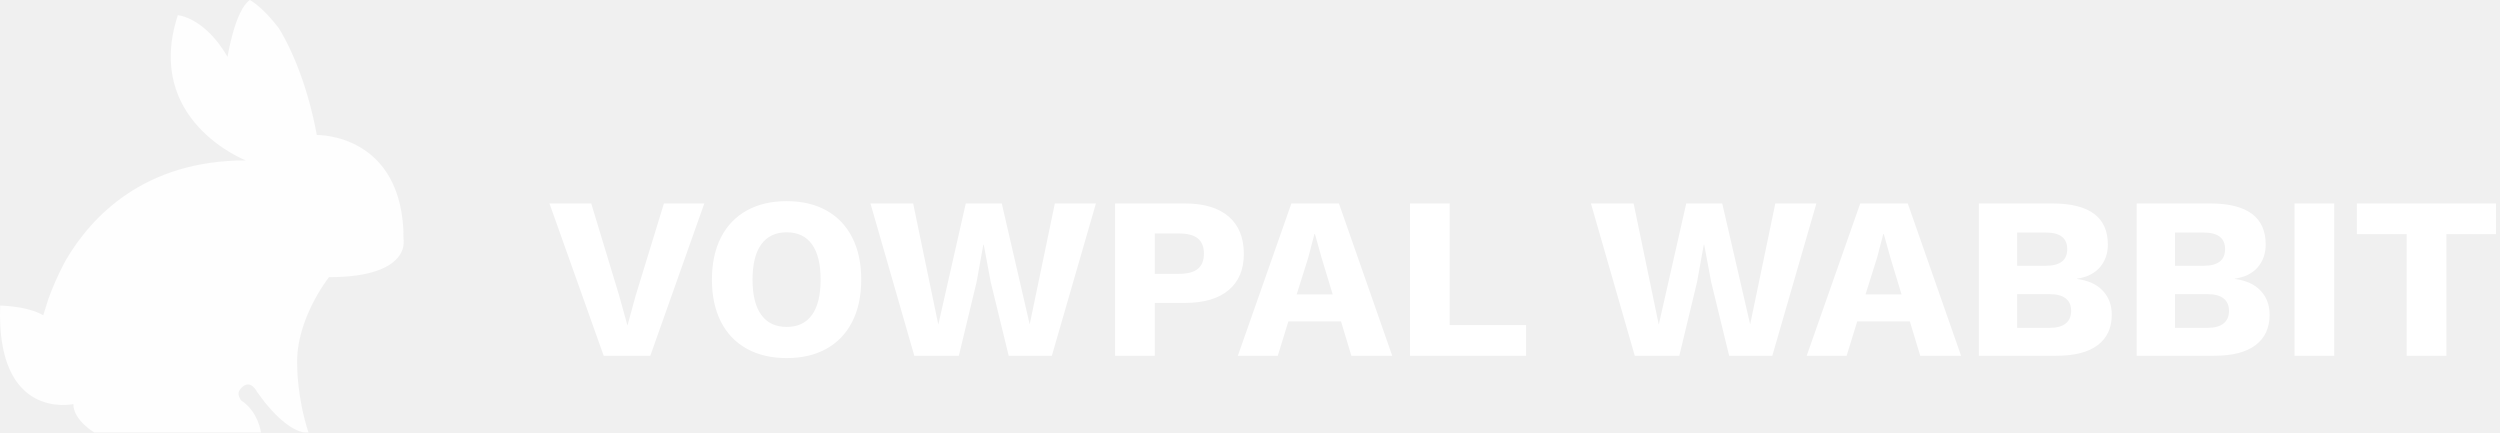
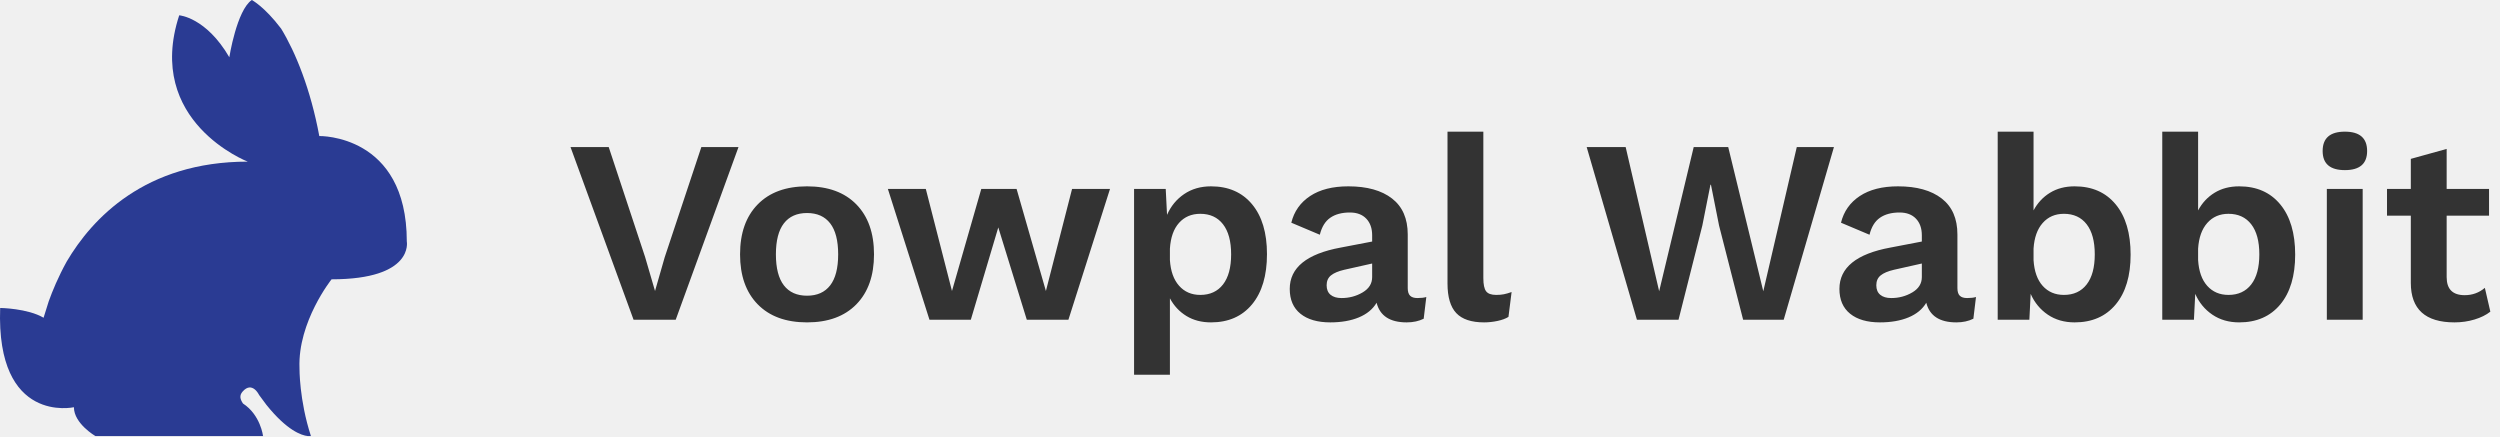
- <svg xmlns="http://www.w3.org/2000/svg" xmlns:xlink="http://www.w3.org/1999/xlink" width="260px" height="45px" viewBox="0 0 260 45" version="1.1">
-   <defs>
-     <polygon id="path-1" points="0 0 42 0 42 45 0 45" />
-   </defs>
-   <g id="Symbols" stroke="none" stroke-width="1" fill="none" fill-rule="evenodd">
-     <g id="HD_Desktop_header_Home" transform="translate(-258, -44)">
-       <g id="Header">
-         <g id="VW_Logo" transform="translate(258, 28)">
-           <g transform="translate(27, 0)" fill="#FFFFFF" id="Logo">
-             <g transform="translate(30, 31)">
-               <path d="M10.632,22 L5.784,22 L0.144,6.16 L4.488,6.16 L7.392,15.736 L8.256,18.856 L9.096,15.784 L12.048,6.16 L16.248,6.16 L10.632,22 Z M24.816,5.92 C26.416,5.92 27.796,6.244 28.956,6.892 C30.116,7.54 31.008,8.476 31.632,9.7 C32.256,10.924 32.568,12.384 32.568,14.08 C32.568,15.776 32.256,17.236 31.632,18.46 C31.008,19.684 30.116,20.62 28.956,21.268 C27.796,21.916 26.416,22.24 24.816,22.24 C23.216,22.24 21.832,21.916 20.664,21.268 C19.496,20.62 18.6,19.684 17.976,18.46 C17.352,17.236 17.04,15.776 17.04,14.08 C17.04,12.384 17.352,10.924 17.976,9.7 C18.6,8.476 19.496,7.54 20.664,6.892 C21.832,6.244 23.216,5.92 24.816,5.92 Z M24.816,9.16 C23.664,9.16 22.784,9.576 22.176,10.408 C21.568,11.24 21.264,12.464 21.264,14.08 C21.264,15.696 21.568,16.92 22.176,17.752 C22.784,18.584 23.664,19 24.816,19 C25.968,19 26.844,18.584 27.444,17.752 C28.044,16.92 28.344,15.696 28.344,14.08 C28.344,12.464 28.044,11.24 27.444,10.408 C26.844,9.576 25.968,9.16 24.816,9.16 Z M42.72,22 L38.088,22 L33.528,6.16 L37.968,6.16 L40.584,18.76 L43.44,6.16 L47.184,6.16 L50.088,18.736 L52.704,6.16 L56.976,6.16 L52.392,22 L47.904,22 L46.032,14.32 L45.312,10.456 L45.264,10.456 L44.568,14.32 L42.72,22 Z M66.24,6.16 C68.208,6.16 69.72,6.612 70.776,7.516 C71.832,8.42 72.36,9.72 72.36,11.416 C72.36,13.032 71.832,14.284 70.776,15.172 C69.72,16.06 68.208,16.504 66.24,16.504 L63.096,16.504 L63.096,22 L58.968,22 L58.968,6.16 L66.24,6.16 Z M65.592,13.48 C66.488,13.48 67.148,13.308 67.572,12.964 C67.996,12.62 68.208,12.088 68.208,11.368 C68.208,10.664 67.996,10.14 67.572,9.796 C67.148,9.452 66.488,9.28 65.592,9.28 L63.096,9.28 L63.096,13.48 L65.592,13.48 Z M82.464,18.424 L76.992,18.424 L75.888,22 L71.736,22 L77.304,6.16 L82.248,6.16 L87.792,22 L83.544,22 L82.464,18.424 Z M81.6,15.616 L80.448,11.824 L79.752,9.328 L79.704,9.328 L79.056,11.8 L77.856,15.616 L81.6,15.616 Z M101.712,18.808 L101.712,22 L89.64,22 L89.64,6.16 L93.768,6.16 L93.768,18.808 L101.712,18.808 Z M117.648,22 L113.016,22 L108.456,6.16 L112.896,6.16 L115.512,18.76 L118.368,6.16 L122.112,6.16 L125.016,18.736 L127.632,6.16 L131.904,6.16 L127.32,22 L122.832,22 L120.96,14.32 L120.24,10.456 L120.192,10.456 L119.496,14.32 L117.648,22 Z M141.624,18.424 L136.152,18.424 L135.048,22 L130.896,22 L136.464,6.16 L141.408,6.16 L146.952,22 L142.704,22 L141.624,18.424 Z M140.76,15.616 L139.608,11.824 L138.912,9.328 L138.864,9.328 L138.216,11.8 L137.016,15.616 L140.76,15.616 Z M148.8,6.16 L156.504,6.16 C160.312,6.176 162.216,7.6 162.216,10.432 C162.216,11.36 161.944,12.144 161.4,12.784 C160.856,13.424 160.056,13.824 159,13.984 L159,14.008 C160.184,14.168 161.084,14.58 161.7,15.244 C162.316,15.908 162.624,16.736 162.624,17.728 C162.624,19.104 162.136,20.16 161.16,20.896 C160.184,21.632 158.752,22 156.864,22 L148.8,22 L148.8,6.16 Z M155.76,12.64 C157.248,12.64 157.992,12.064 157.992,10.912 C157.992,9.76 157.248,9.184 155.76,9.184 L152.784,9.184 L152.784,12.64 L155.76,12.64 Z M156.168,19.096 C156.904,19.096 157.46,18.944 157.836,18.64 C158.212,18.336 158.4,17.896 158.4,17.32 C158.4,16.76 158.212,16.332 157.836,16.036 C157.46,15.74 156.904,15.592 156.168,15.592 L152.784,15.592 L152.784,19.096 L156.168,19.096 Z M165.216,6.16 L172.92,6.16 C176.728,6.176 178.632,7.6 178.632,10.432 C178.632,11.36 178.36,12.144 177.816,12.784 C177.272,13.424 176.472,13.824 175.416,13.984 L175.416,14.008 C176.6,14.168 177.5,14.58 178.116,15.244 C178.732,15.908 179.04,16.736 179.04,17.728 C179.04,19.104 178.552,20.16 177.576,20.896 C176.6,21.632 175.168,22 173.28,22 L165.216,22 L165.216,6.16 Z M172.176,12.64 C173.664,12.64 174.408,12.064 174.408,10.912 C174.408,9.76 173.664,9.184 172.176,9.184 L169.2,9.184 L169.2,12.64 L172.176,12.64 Z M172.584,19.096 C173.32,19.096 173.876,18.944 174.252,18.64 C174.628,18.336 174.816,17.896 174.816,17.32 C174.816,16.76 174.628,16.332 174.252,16.036 C173.876,15.74 173.32,15.592 172.584,15.592 L169.2,15.592 L169.2,19.096 L172.584,19.096 Z M185.76,22 L181.632,22 L181.632,6.16 L185.76,6.16 L185.76,22 Z M202.584,9.352 L197.424,9.352 L197.424,22 L193.296,22 L193.296,9.352 L188.112,9.352 L188.112,6.16 L202.584,6.16 L202.584,9.352 Z" id="VOWPALWABBIT" fill-rule="nonzero" />
-             </g>
-           </g>
-           <g id="Group-3" transform="translate(0, 16)">
-             <mask id="mask-2" fill="white">
-               <use xlink:href="#path-1" />
-             </mask>
-             <g id="Clip-2" />
-             <path d="M41.981,24.918 C41.981,13.829 32.95,14.041 32.95,14.041 C32.061,9.233 30.504,5.394 29.012,2.954 C27.269,0.655 25.986,0 25.986,0 C24.433,1.051 23.665,5.909 23.665,5.909 C21.259,1.773 18.495,1.579 18.495,1.579 C14.907,12.562 25.564,16.681 25.564,16.681 C14.963,16.681 9.5,22.56 6.889,26.982 C6.006,28.579 5.405,30.045 5.026,31.106 L4.497,32.791 C2.849,31.816 0.017,31.782 0.017,31.782 C-0.418,43.82 7.627,42.025 7.627,42.025 C7.627,43.715 9.843,45 9.843,45 L27.147,45 C27.147,45 26.887,42.822 25.077,41.643 C24.78,41.204 24.68,40.819 25.035,40.413 C26.032,39.272 26.744,40.77 26.744,40.77 L27.495,41.783 C29.631,44.442 31.116,44.928 31.747,45 L32.088,45 C30.865,41.251 30.908,37.979 30.908,37.979 C30.723,33.205 34.216,28.825 34.216,28.825 C42.763,28.825 41.981,24.918 41.981,24.918" id="Fill-1" fill="#FEFEFE" mask="url(#mask-2)" />
-           </g>
+ <svg xmlns="http://www.w3.org/2000/svg" width="172px" height="30px" viewBox="0 0 172 30" version="1.1">
+   <g id="Styles" stroke="none" stroke-width="1" fill="none" fill-rule="evenodd">
+     <g id="Desktop-Copy" transform="translate(-944, -314)">
+       <g id="logo_vw_horiz_gray" transform="translate(941, 314)">
+         <rect id="framework" x="0" y="0" width="175" height="30" />
+         <path d="M49.488,22 L46.59,22 L42.252,10.12 L44.88,10.12 L47.382,17.68 L48.066,20.02 L48.732,17.698 L51.252,10.12 L53.808,10.12 L49.488,22 Z M58.524,12.82 C59.976,12.82 61.107,13.234 61.917,14.062 C62.727,14.89 63.132,16.036 63.132,17.5 C63.132,18.964 62.727,20.11 61.917,20.938 C61.107,21.766 59.976,22.18 58.524,22.18 C57.072,22.18 55.941,21.766 55.131,20.938 C54.321,20.11 53.916,18.964 53.916,17.5 C53.916,16.036 54.321,14.89 55.131,14.062 C55.941,13.234 57.072,12.82 58.524,12.82 Z M58.524,14.656 C57.828,14.656 57.297,14.893 56.931,15.367 C56.565,15.841 56.382,16.552 56.382,17.5 C56.382,18.448 56.565,19.159 56.931,19.633 C57.297,20.107 57.828,20.344 58.524,20.344 C59.22,20.344 59.751,20.107 60.117,19.633 C60.483,19.159 60.666,18.448 60.666,17.5 C60.666,16.552 60.483,15.841 60.117,15.367 C59.751,14.893 59.22,14.656 58.524,14.656 Z M79.368,13 L76.506,22 L73.644,22 L71.682,15.646 L69.792,22 L66.948,22 L64.086,13 L66.696,13 L68.496,20.02 L70.512,13 L72.942,13 L74.958,20.02 L76.758,13 L79.368,13 Z M86.316,12.82 C87.516,12.82 88.458,13.231 89.142,14.053 C89.826,14.875 90.168,16.018 90.168,17.482 C90.168,18.958 89.826,20.11 89.142,20.938 C88.458,21.766 87.516,22.18 86.316,22.18 C85.668,22.18 85.104,22.033 84.624,21.739 C84.144,21.445 83.766,21.04 83.49,20.524 L83.49,25.78 L81.024,25.78 L81.024,13 L83.202,13 L83.292,14.782 C83.556,14.182 83.949,13.705 84.471,13.351 C84.993,12.997 85.608,12.82 86.316,12.82 Z M85.578,20.29 C86.25,20.29 86.772,20.05 87.144,19.57 C87.516,19.09 87.702,18.4 87.702,17.5 C87.702,16.6 87.516,15.91 87.144,15.43 C86.772,14.95 86.25,14.71 85.578,14.71 C84.978,14.71 84.492,14.917 84.12,15.331 C83.748,15.745 83.538,16.336 83.49,17.104 L83.49,17.896 C83.538,18.652 83.748,19.24 84.12,19.66 C84.492,20.08 84.978,20.29 85.578,20.29 Z M100.518,20.506 C100.77,20.506 100.974,20.482 101.13,20.434 L100.95,21.928 C100.614,22.096 100.224,22.18 99.78,22.18 C98.628,22.18 97.938,21.73 97.71,20.83 C97.446,21.274 97.038,21.61 96.486,21.838 C95.934,22.066 95.28,22.18 94.524,22.18 C93.648,22.18 92.964,21.982 92.472,21.586 C91.98,21.19 91.734,20.62 91.734,19.876 C91.734,18.412 92.904,17.464 95.244,17.032 L97.404,16.618 L97.404,16.186 C97.404,15.706 97.269,15.325 96.999,15.043 C96.729,14.761 96.354,14.62 95.874,14.62 C95.322,14.62 94.872,14.74 94.524,14.98 C94.176,15.22 93.936,15.61 93.804,16.15 L91.842,15.322 C92.034,14.542 92.466,13.93 93.138,13.486 C93.81,13.042 94.686,12.82 95.766,12.82 C97.05,12.82 98.052,13.099 98.772,13.657 C99.492,14.215 99.852,15.04 99.852,16.132 L99.852,19.822 C99.852,20.062 99.906,20.236 100.014,20.344 C100.122,20.452 100.29,20.506 100.518,20.506 Z M95.298,20.506 C95.826,20.506 96.309,20.377 96.747,20.119 C97.185,19.861 97.404,19.51 97.404,19.066 L97.404,18.13 L95.478,18.562 C95.07,18.658 94.767,18.787 94.569,18.949 C94.371,19.111 94.272,19.336 94.272,19.624 C94.272,19.912 94.362,20.131 94.542,20.281 C94.722,20.431 94.974,20.506 95.298,20.506 Z M105.054,19.138 C105.054,19.57 105.117,19.87 105.243,20.038 C105.369,20.206 105.6,20.29 105.936,20.29 C106.14,20.29 106.317,20.275 106.467,20.245 C106.617,20.215 106.794,20.164 106.998,20.092 L106.782,21.802 C106.59,21.922 106.338,22.015 106.026,22.081 C105.714,22.147 105.408,22.18 105.108,22.18 C104.232,22.18 103.593,21.967 103.191,21.541 C102.789,21.115 102.588,20.434 102.588,19.498 L102.588,9.058 L105.054,9.058 L105.054,19.138 Z M118.482,22 L115.62,22 L112.164,10.12 L114.846,10.12 L117.15,20.038 L119.526,10.12 L121.902,10.12 L124.314,20.038 L126.618,10.12 L129.174,10.12 L125.718,22 L122.928,22 L121.272,15.52 L120.714,12.712 L120.678,12.712 L120.12,15.52 L118.482,22 Z M138.336,20.506 C138.588,20.506 138.792,20.482 138.948,20.434 L138.768,21.928 C138.432,22.096 138.042,22.18 137.598,22.18 C136.446,22.18 135.756,21.73 135.528,20.83 C135.264,21.274 134.856,21.61 134.304,21.838 C133.752,22.066 133.098,22.18 132.342,22.18 C131.466,22.18 130.782,21.982 130.29,21.586 C129.798,21.19 129.552,20.62 129.552,19.876 C129.552,18.412 130.722,17.464 133.062,17.032 L135.222,16.618 L135.222,16.186 C135.222,15.706 135.087,15.325 134.817,15.043 C134.547,14.761 134.172,14.62 133.692,14.62 C133.14,14.62 132.69,14.74 132.342,14.98 C131.994,15.22 131.754,15.61 131.622,16.15 L129.66,15.322 C129.852,14.542 130.284,13.93 130.956,13.486 C131.628,13.042 132.504,12.82 133.584,12.82 C134.868,12.82 135.87,13.099 136.59,13.657 C137.31,14.215 137.67,15.04 137.67,16.132 L137.67,19.822 C137.67,20.062 137.724,20.236 137.832,20.344 C137.94,20.452 138.108,20.506 138.336,20.506 Z M133.116,20.506 C133.644,20.506 134.127,20.377 134.565,20.119 C135.003,19.861 135.222,19.51 135.222,19.066 L135.222,18.13 L133.296,18.562 C132.888,18.658 132.585,18.787 132.387,18.949 C132.189,19.111 132.09,19.336 132.09,19.624 C132.09,19.912 132.18,20.131 132.36,20.281 C132.54,20.431 132.792,20.506 133.116,20.506 Z M145.734,12.82 C146.934,12.82 147.876,13.234 148.56,14.062 C149.244,14.89 149.586,16.042 149.586,17.518 C149.586,18.982 149.244,20.125 148.56,20.947 C147.876,21.769 146.934,22.18 145.734,22.18 C145.026,22.18 144.411,22.003 143.889,21.649 C143.367,21.295 142.974,20.818 142.71,20.218 L142.62,22 L140.442,22 L140.442,9.058 L142.908,9.058 L142.908,14.476 C143.184,13.96 143.562,13.555 144.042,13.261 C144.522,12.967 145.086,12.82 145.734,12.82 Z M144.996,20.29 C145.668,20.29 146.19,20.05 146.562,19.57 C146.934,19.09 147.12,18.4 147.12,17.5 C147.12,16.6 146.934,15.91 146.562,15.43 C146.19,14.95 145.668,14.71 144.996,14.71 C144.396,14.71 143.91,14.92 143.538,15.34 C143.166,15.76 142.956,16.348 142.908,17.104 L142.908,17.896 C142.956,18.664 143.166,19.255 143.538,19.669 C143.91,20.083 144.396,20.29 144.996,20.29 Z M157.056,12.82 C158.256,12.82 159.198,13.234 159.882,14.062 C160.566,14.89 160.908,16.042 160.908,17.518 C160.908,18.982 160.566,20.125 159.882,20.947 C159.198,21.769 158.256,22.18 157.056,22.18 C156.348,22.18 155.733,22.003 155.211,21.649 C154.689,21.295 154.296,20.818 154.032,20.218 L153.942,22 L151.764,22 L151.764,9.058 L154.23,9.058 L154.23,14.476 C154.506,13.96 154.884,13.555 155.364,13.261 C155.844,12.967 156.408,12.82 157.056,12.82 Z M156.318,20.29 C156.99,20.29 157.512,20.05 157.884,19.57 C158.256,19.09 158.442,18.4 158.442,17.5 C158.442,16.6 158.256,15.91 157.884,15.43 C157.512,14.95 156.99,14.71 156.318,14.71 C155.718,14.71 155.232,14.92 154.86,15.34 C154.488,15.76 154.278,16.348 154.23,17.104 L154.23,17.896 C154.278,18.664 154.488,19.255 154.86,19.669 C155.232,20.083 155.718,20.29 156.318,20.29 Z M164.328,11.704 C163.308,11.704 162.798,11.266 162.798,10.39 C162.798,9.502 163.308,9.058 164.328,9.058 C165.348,9.058 165.858,9.502 165.858,10.39 C165.858,11.266 165.348,11.704 164.328,11.704 Z M165.552,22 L163.086,22 L163.086,13 L165.552,13 L165.552,22 Z M174.336,21.442 C174.048,21.67 173.685,21.85 173.247,21.982 C172.809,22.114 172.35,22.18 171.87,22.18 C169.866,22.18 168.864,21.274 168.864,19.462 L168.864,14.836 L167.226,14.836 L167.226,13 L168.864,13 L168.864,10.93 L171.33,10.246 L171.33,13 L174.246,13 L174.246,14.836 L171.33,14.836 L171.33,19.066 C171.33,19.894 171.744,20.308 172.572,20.308 C173.1,20.308 173.562,20.14 173.958,19.804 L174.336,21.442 Z" id="VowpalWabbit" fill="#333333" fill-rule="nonzero" />
+         <g id="logo_vw_color" transform="translate(3, 0)" fill="#2A3B93">
+           <path d="M27.988,16.612 C27.988,9.219 21.967,9.36 21.967,9.36 C21.374,6.155 20.336,3.596 19.341,1.969 C18.179,0.437 17.324,0 17.324,0 C16.289,0.701 15.777,3.939 15.777,3.939 C14.173,1.182 12.33,1.053 12.33,1.053 C9.938,8.375 17.043,11.12 17.043,11.12 C9.975,11.12 6.333,15.04 4.593,17.988 C4.004,19.052 3.603,20.03 3.35,20.737 L2.998,21.861 C1.9,21.211 0.011,21.188 0.011,21.188 C-0.279,29.214 5.085,28.017 5.085,28.017 C5.085,29.143 6.562,30 6.562,30 L18.098,30 C18.098,30 17.925,28.548 16.718,27.762 C16.52,27.469 16.453,27.213 16.69,26.942 C17.355,26.182 17.83,27.18 17.83,27.18 L18.33,27.855 C19.754,29.628 20.744,29.952 21.165,30 L21.392,30 C20.576,27.501 20.605,25.319 20.605,25.319 C20.482,22.137 22.811,19.217 22.811,19.217 C28.508,19.217 27.988,16.612 27.988,16.612" id="logo_rabbit" />
        </g>
      </g>
    </g>
  </g>
</svg>
